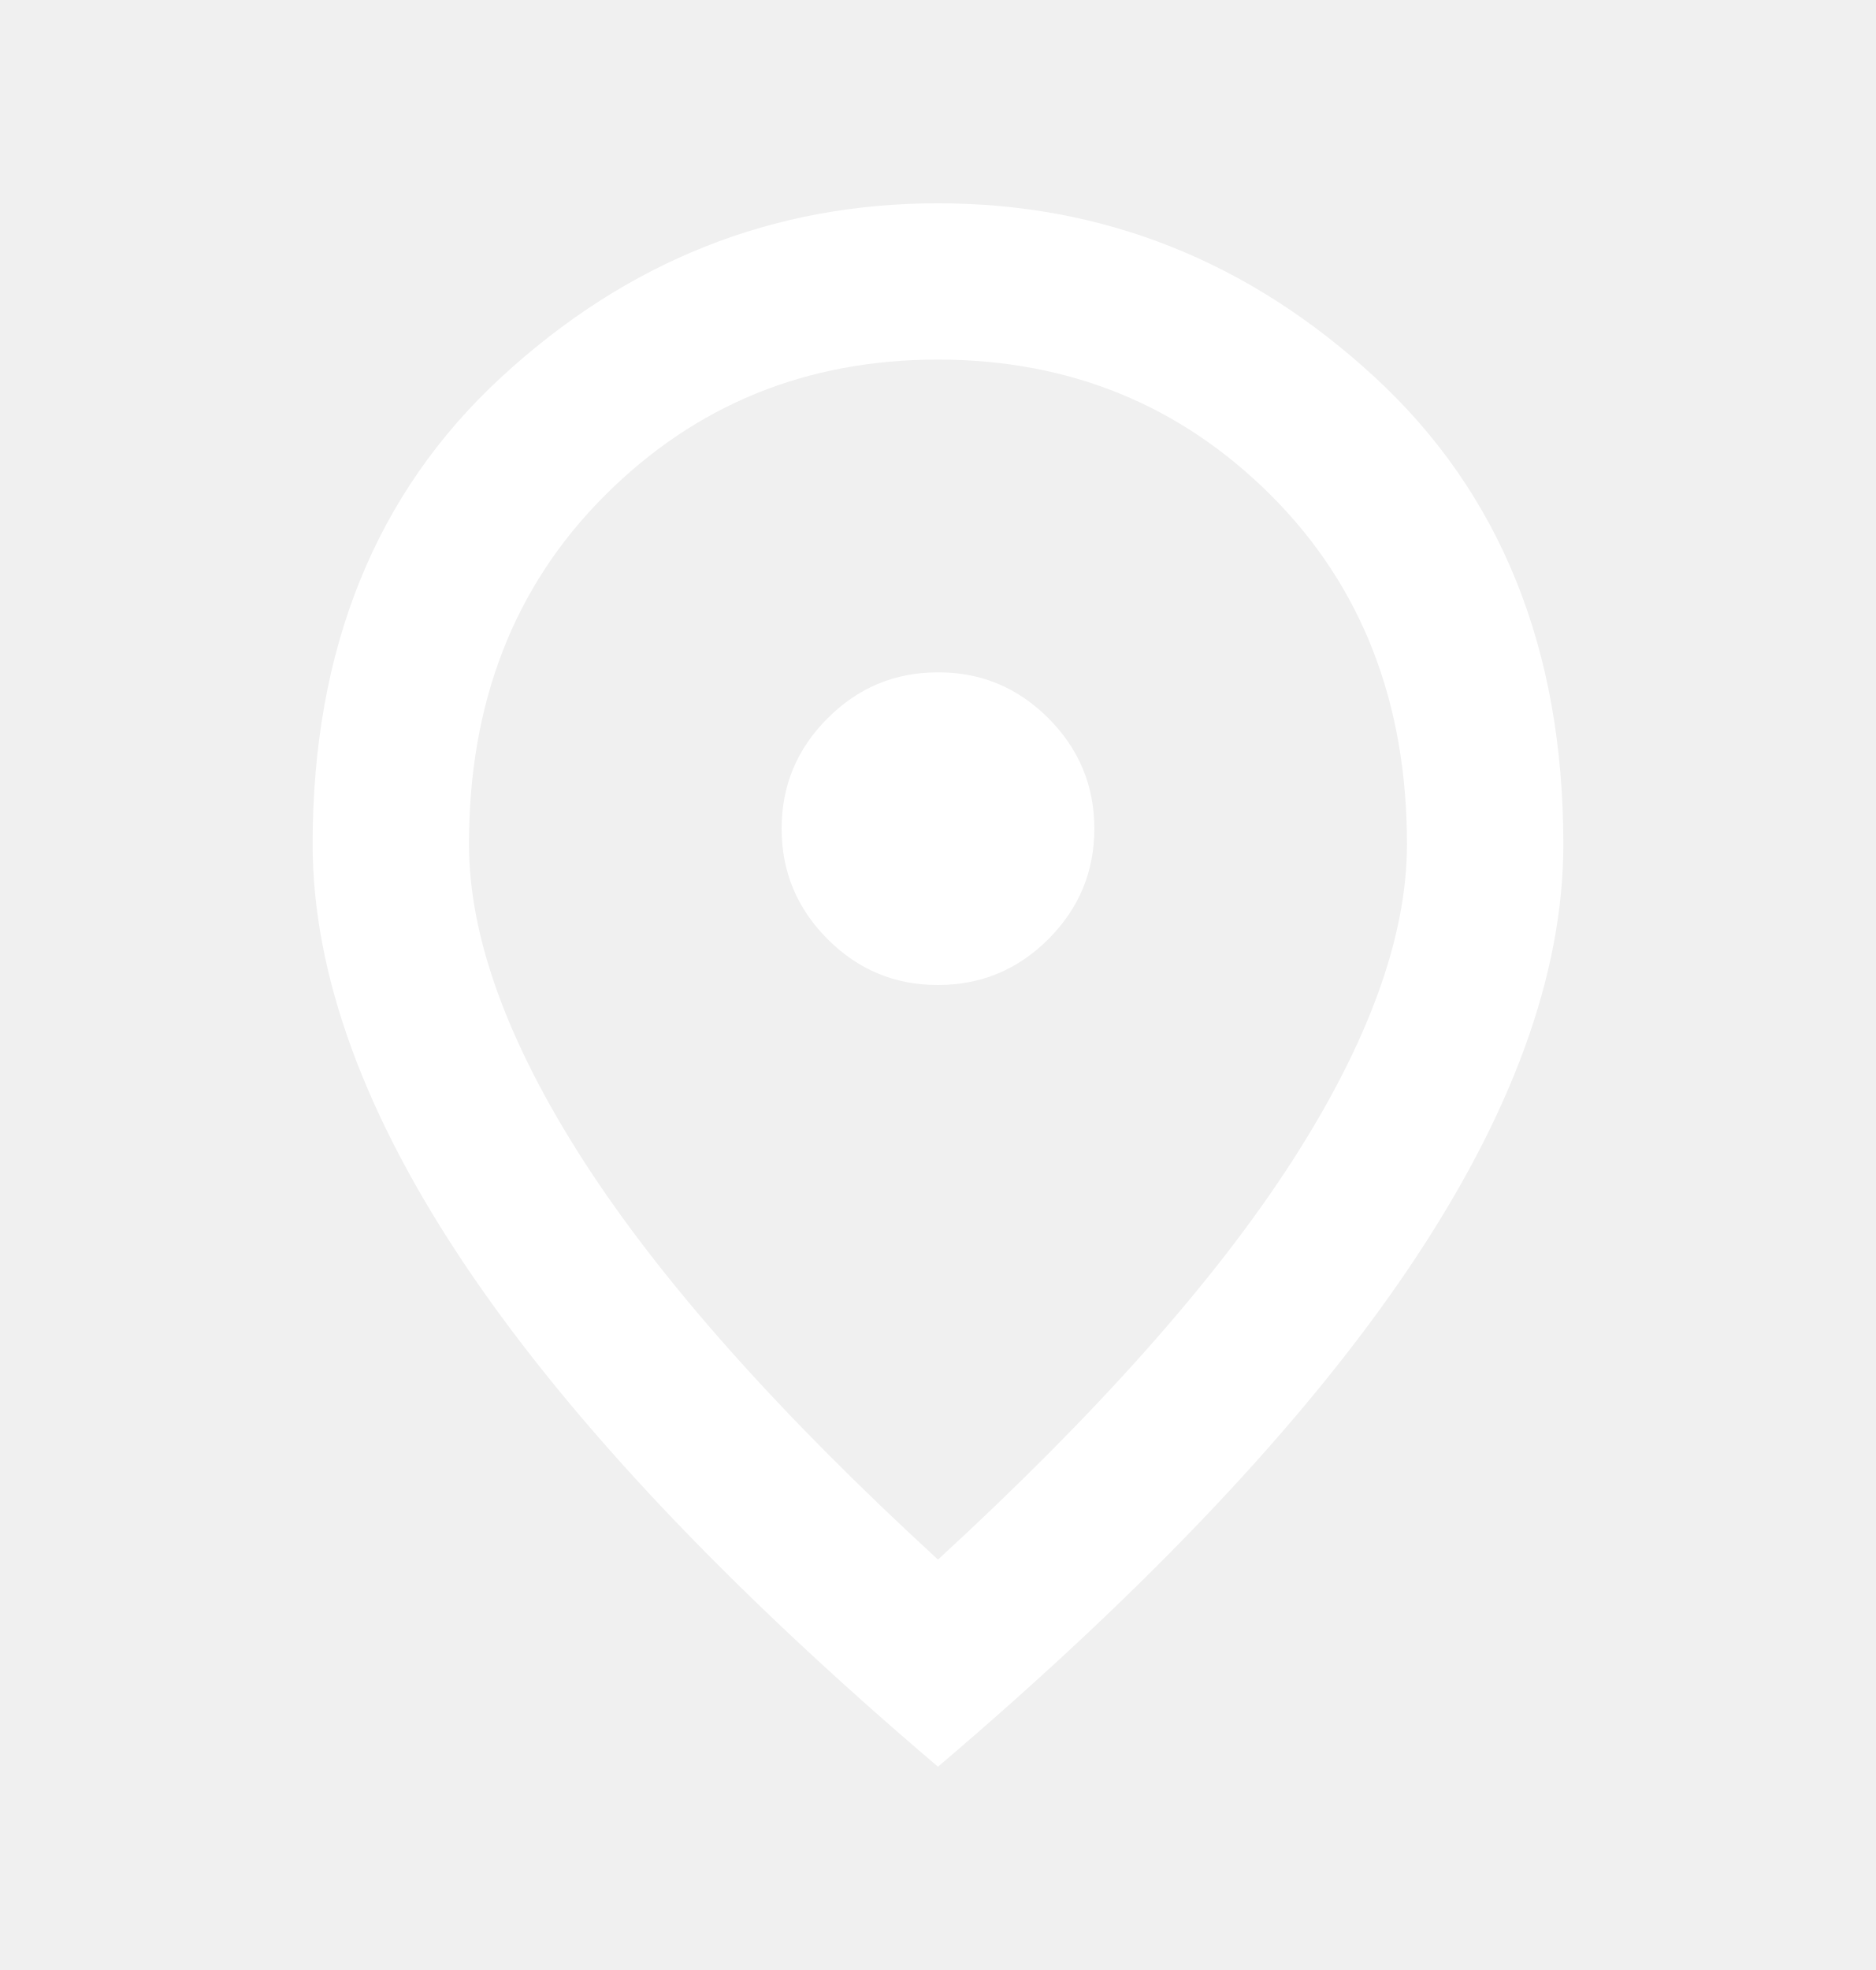
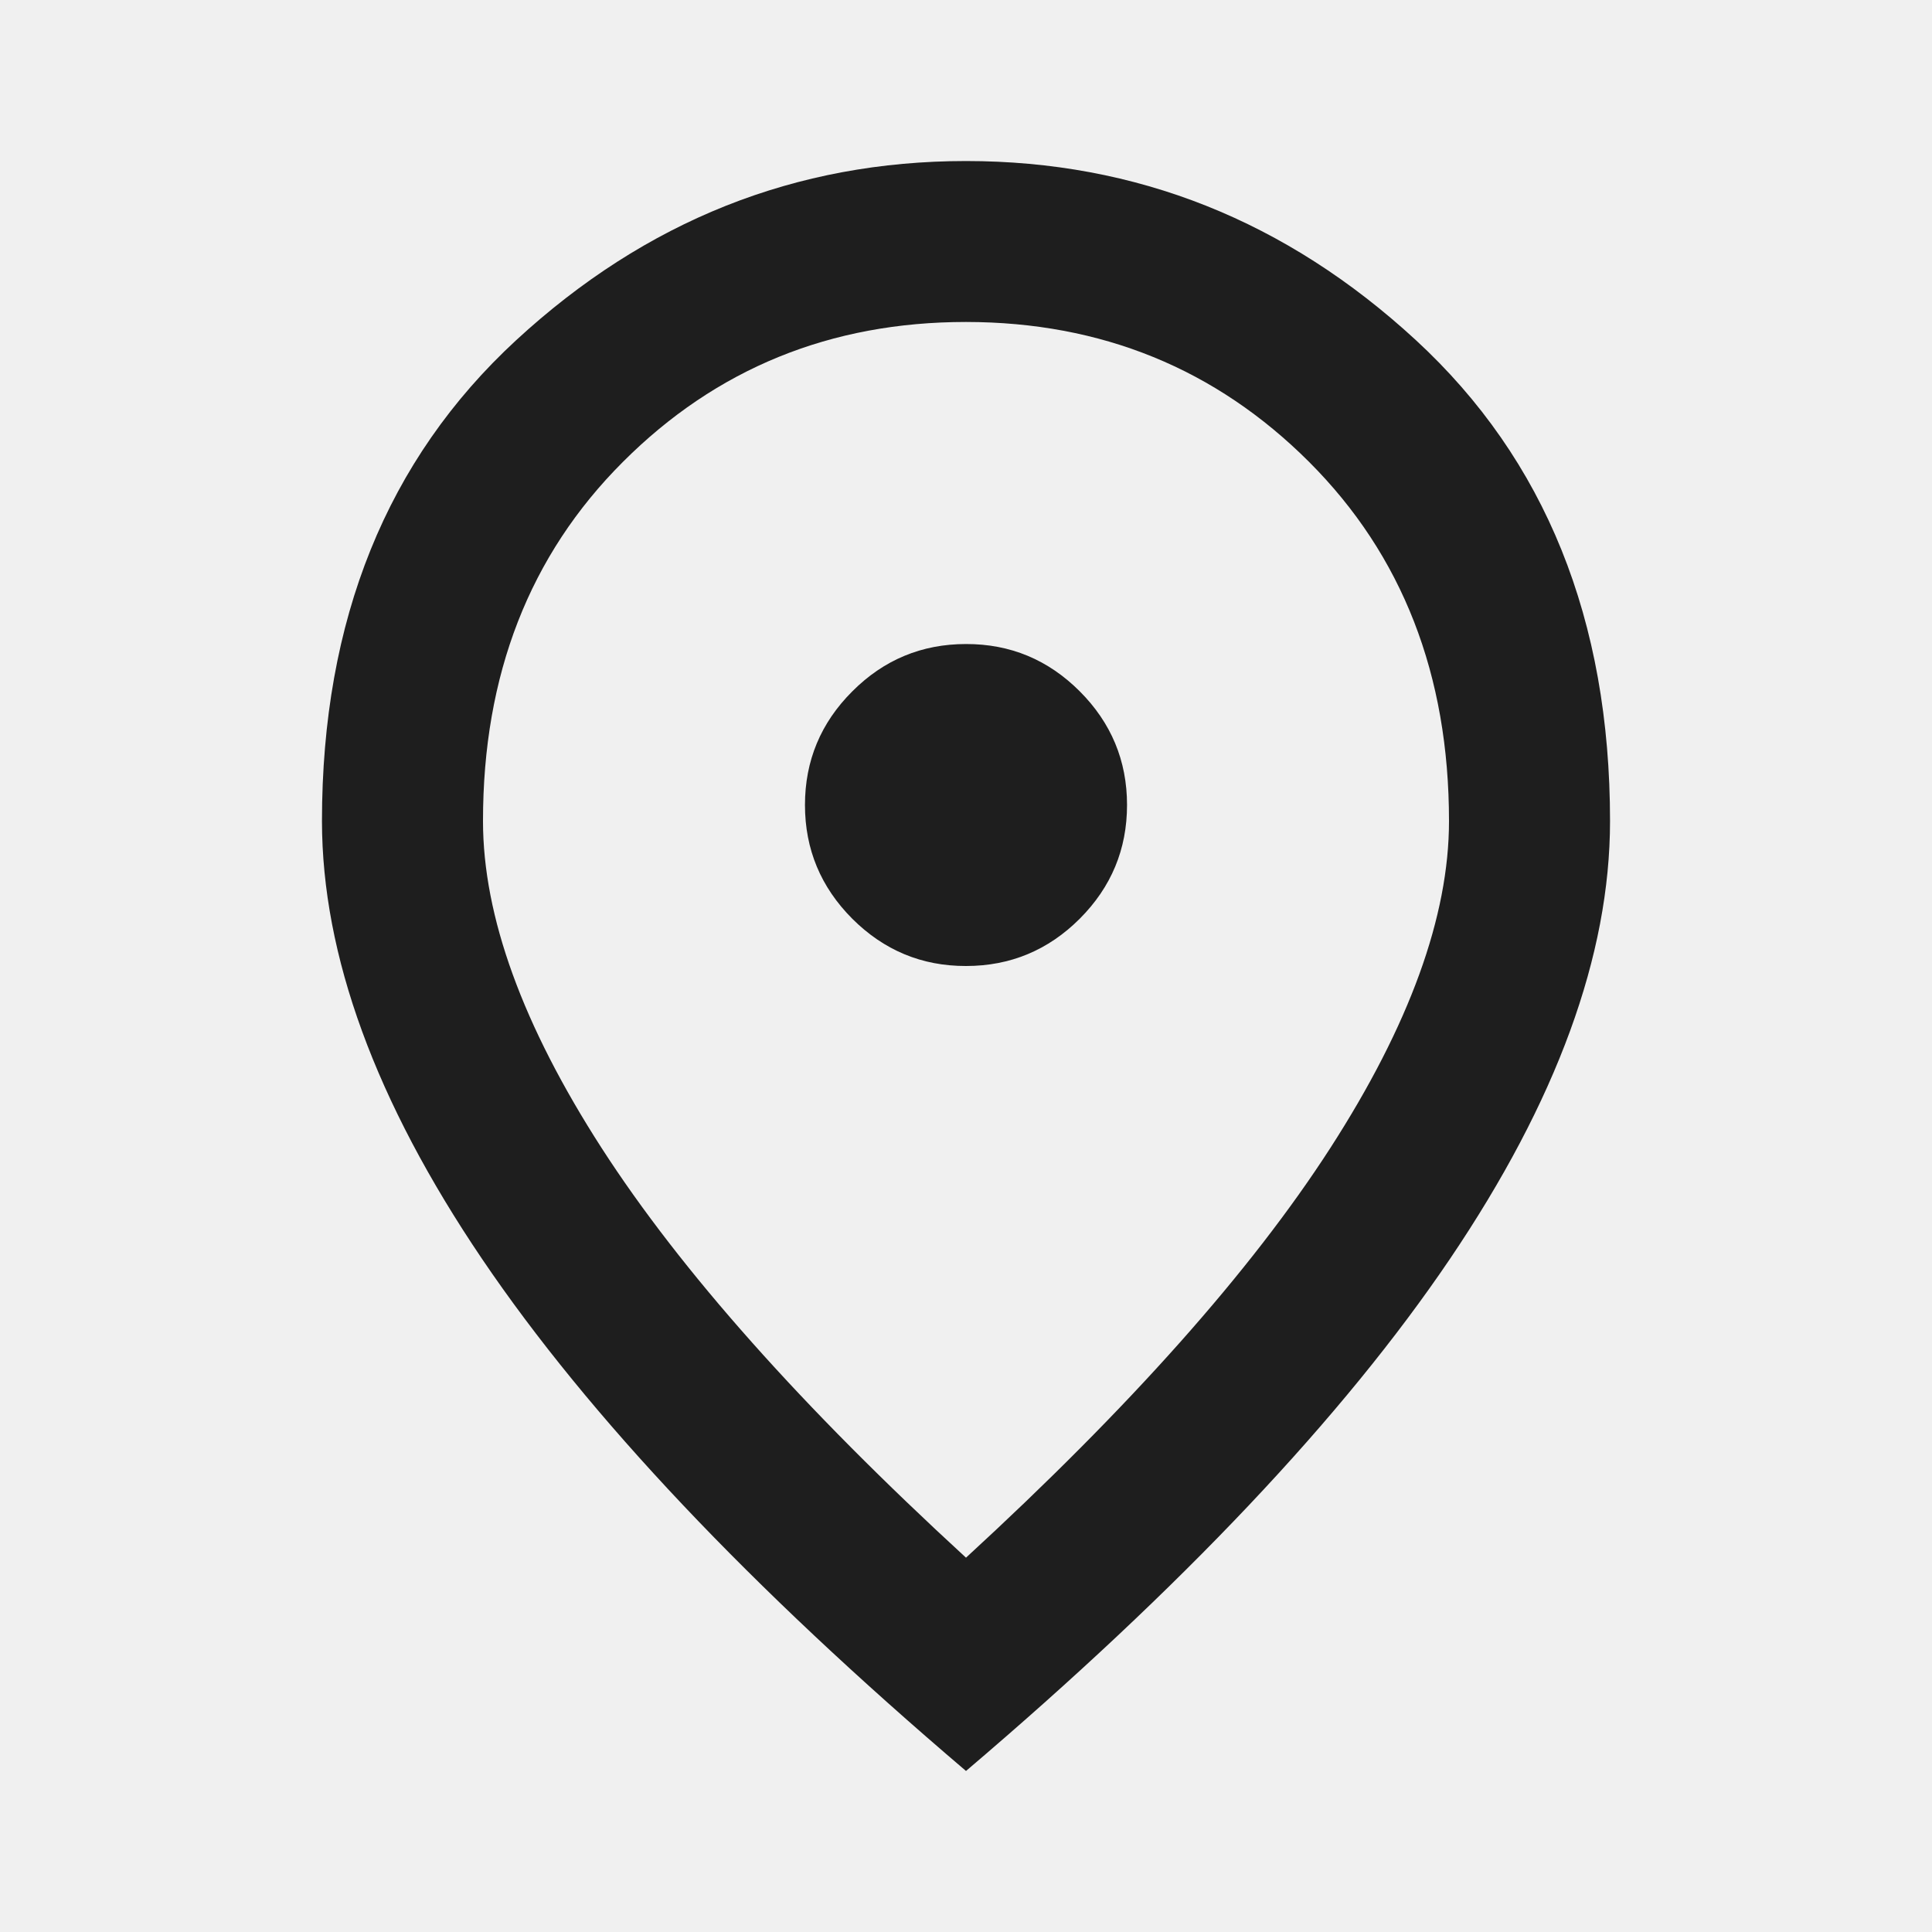
- <svg xmlns="http://www.w3.org/2000/svg" width="20" height="21" viewBox="0 0 20 21" fill="none">
-   <path d="M10 10.5C10.458 10.5 10.851 10.337 11.178 10.01C11.504 9.683 11.667 9.291 11.667 8.833C11.667 8.375 11.503 7.983 11.177 7.656C10.85 7.329 10.458 7.166 10 7.167C9.542 7.167 9.149 7.33 8.823 7.657C8.496 7.983 8.333 8.376 8.333 8.833C8.333 9.292 8.497 9.684 8.823 10.011C9.15 10.338 9.542 10.501 10 10.5ZM10 16.625C11.694 15.069 12.951 13.656 13.771 12.385C14.59 11.114 15 9.986 15 9C15 7.486 14.517 6.247 13.552 5.282C12.586 4.317 11.402 3.834 10 3.833C8.597 3.833 7.413 4.316 6.448 5.282C5.482 6.247 4.999 7.487 5 9C5 9.986 5.41 11.115 6.229 12.386C7.049 13.657 8.306 15.07 10 16.625ZM10 18.833C7.764 16.931 6.094 15.163 4.99 13.532C3.886 11.9 3.334 10.389 3.333 9C3.333 6.917 4.004 5.257 5.344 4.021C6.685 2.785 8.237 2.167 10 2.167C11.764 2.167 13.316 2.785 14.657 4.021C15.997 5.257 16.667 6.917 16.667 9C16.667 10.389 16.114 11.899 15.01 13.532C13.906 15.164 12.236 16.931 10 18.833Z" fill="white" />
+ <svg xmlns="http://www.w3.org/2000/svg" width="20" height="20" viewBox="0 0 20 20" fill="none">
+   <path d="M10 10C10.458 10 10.851 9.837 11.178 9.51C11.504 9.183 11.667 8.791 11.667 8.333C11.667 7.875 11.503 7.482 11.177 7.156C10.85 6.829 10.458 6.666 10 6.667C9.542 6.667 9.149 6.83 8.823 7.157C8.496 7.483 8.333 7.876 8.333 8.333C8.333 8.792 8.497 9.184 8.823 9.511C9.15 9.837 9.542 10.001 10 10ZM10 16.125C11.694 14.569 12.951 13.156 13.771 11.885C14.59 10.614 15 9.486 15 8.5C15 6.986 14.517 5.747 13.552 4.782C12.586 3.817 11.402 3.334 10 3.333C8.597 3.333 7.413 3.816 6.448 4.782C5.482 5.747 4.999 6.987 5 8.5C5 9.486 5.41 10.615 6.229 11.886C7.049 13.157 8.306 14.57 10 16.125ZM10 18.333C7.764 16.43 6.094 14.663 4.99 13.032C3.886 11.4 3.334 9.889 3.333 8.5C3.333 6.417 4.004 4.757 5.344 3.521C6.685 2.285 8.237 1.667 10 1.667C11.764 1.667 13.316 2.285 14.657 3.521C15.997 4.757 16.667 6.417 16.667 8.5C16.667 9.889 16.114 11.399 15.01 13.032C13.906 14.664 12.236 16.431 10 18.333Z" fill="#1E1E1E" />
</svg>
